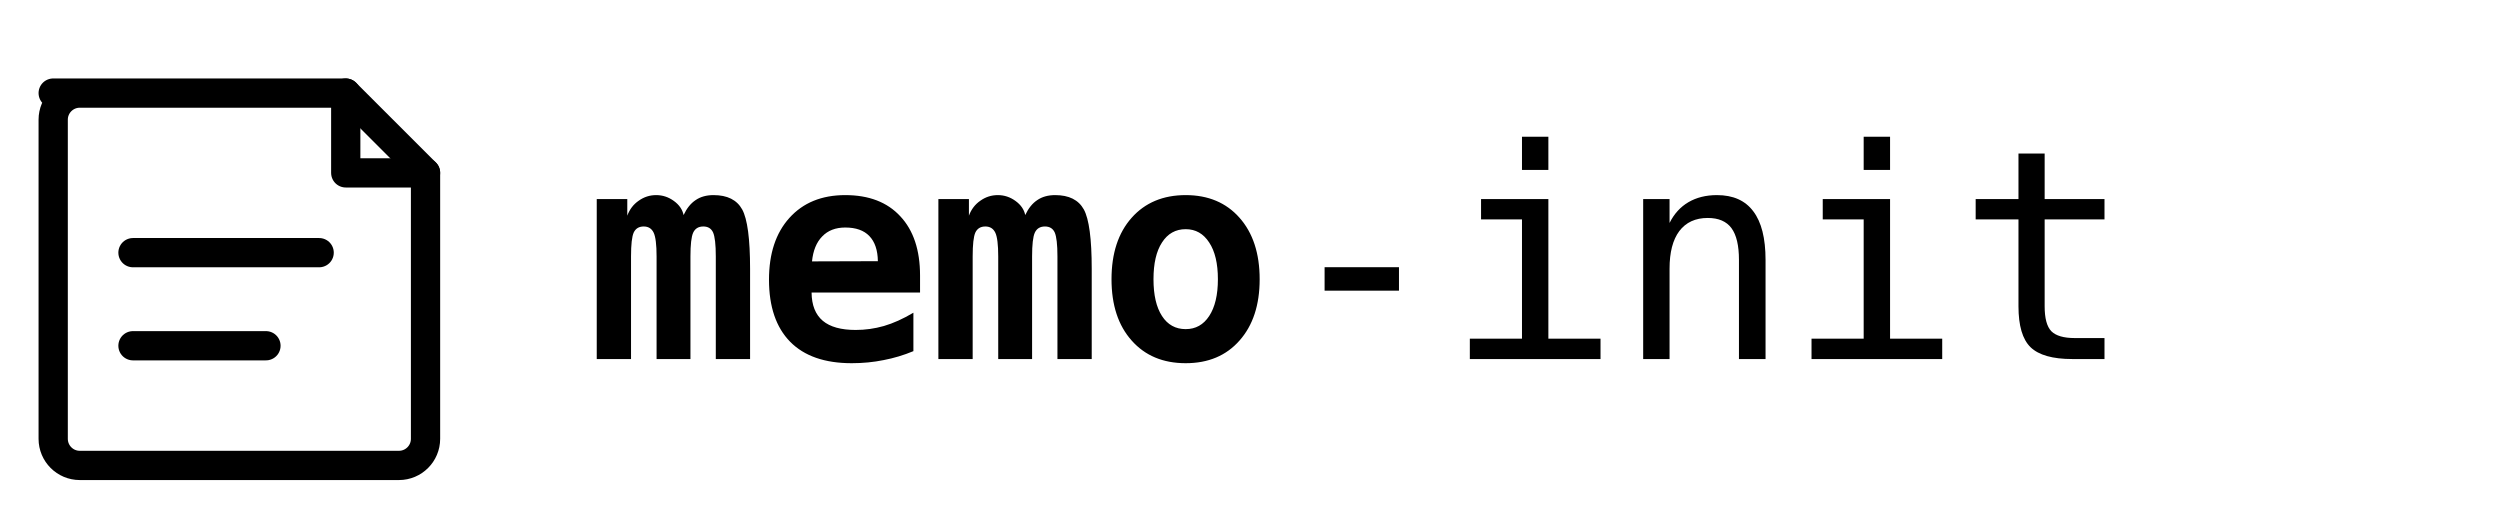
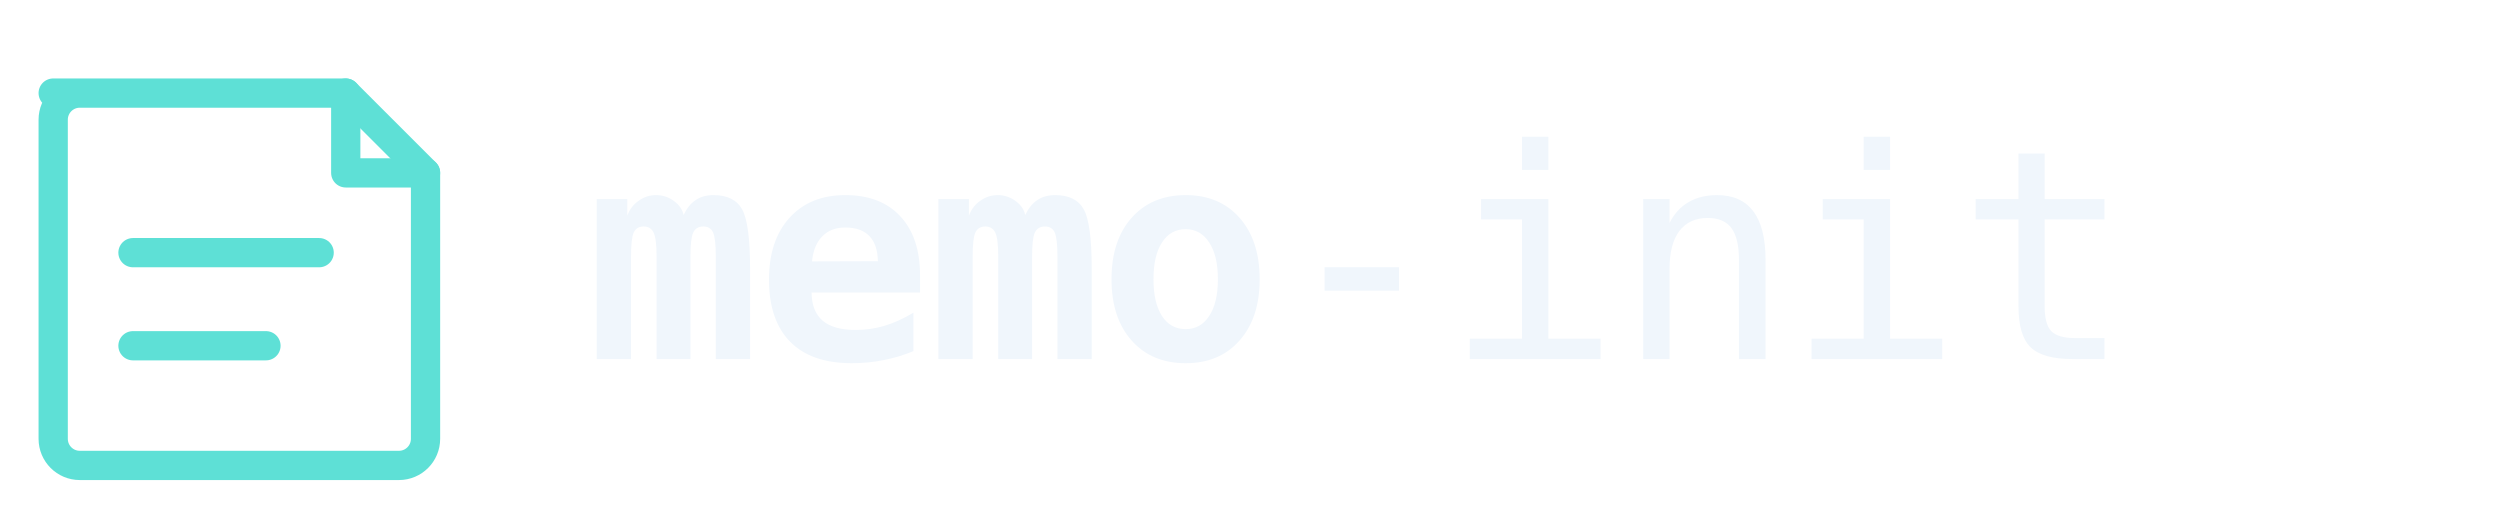
<svg xmlns="http://www.w3.org/2000/svg" viewBox="0 0 188 40" role="img" aria-label="memo-init" fill="none">
-   <g stroke="currentColor" stroke-width="2.2" stroke-linejoin="round" stroke-linecap="round">
+   <g stroke="#5ee0d6" stroke-width="2.2" stroke-linejoin="round" stroke-linecap="round">
    <path d="M4 7 h22 l6 6 v20 a2 2 0 0 1 -2 2 H6 a2 2 0 0 1 -2 -2 V9 a2 2 0 0 1 2 -2 Z" />
    <path d="M26 7 v6 h6" />
    <path d="M10 19 h14" />
    <path d="M10 26 h10" />
  </g>
-   <text x="44" y="27" font-family="ui-monospace, 'SFMono-Regular', 'JetBrains Mono', Menlo, Consolas, monospace" font-size="22" font-weight="600" letter-spacing="-0.4" fill="currentColor">memo<tspan font-weight="400" fill="currentColor">-init</tspan>
+   <text x="44" y="27" font-family="ui-monospace, 'SFMono-Regular', 'JetBrains Mono', Menlo, Consolas, monospace" font-size="22" font-weight="600" letter-spacing="-0.4" fill="#f0f6fc">memo<tspan font-weight="400" fill="#f0f6fc">-init</tspan>
  </text>
</svg>
